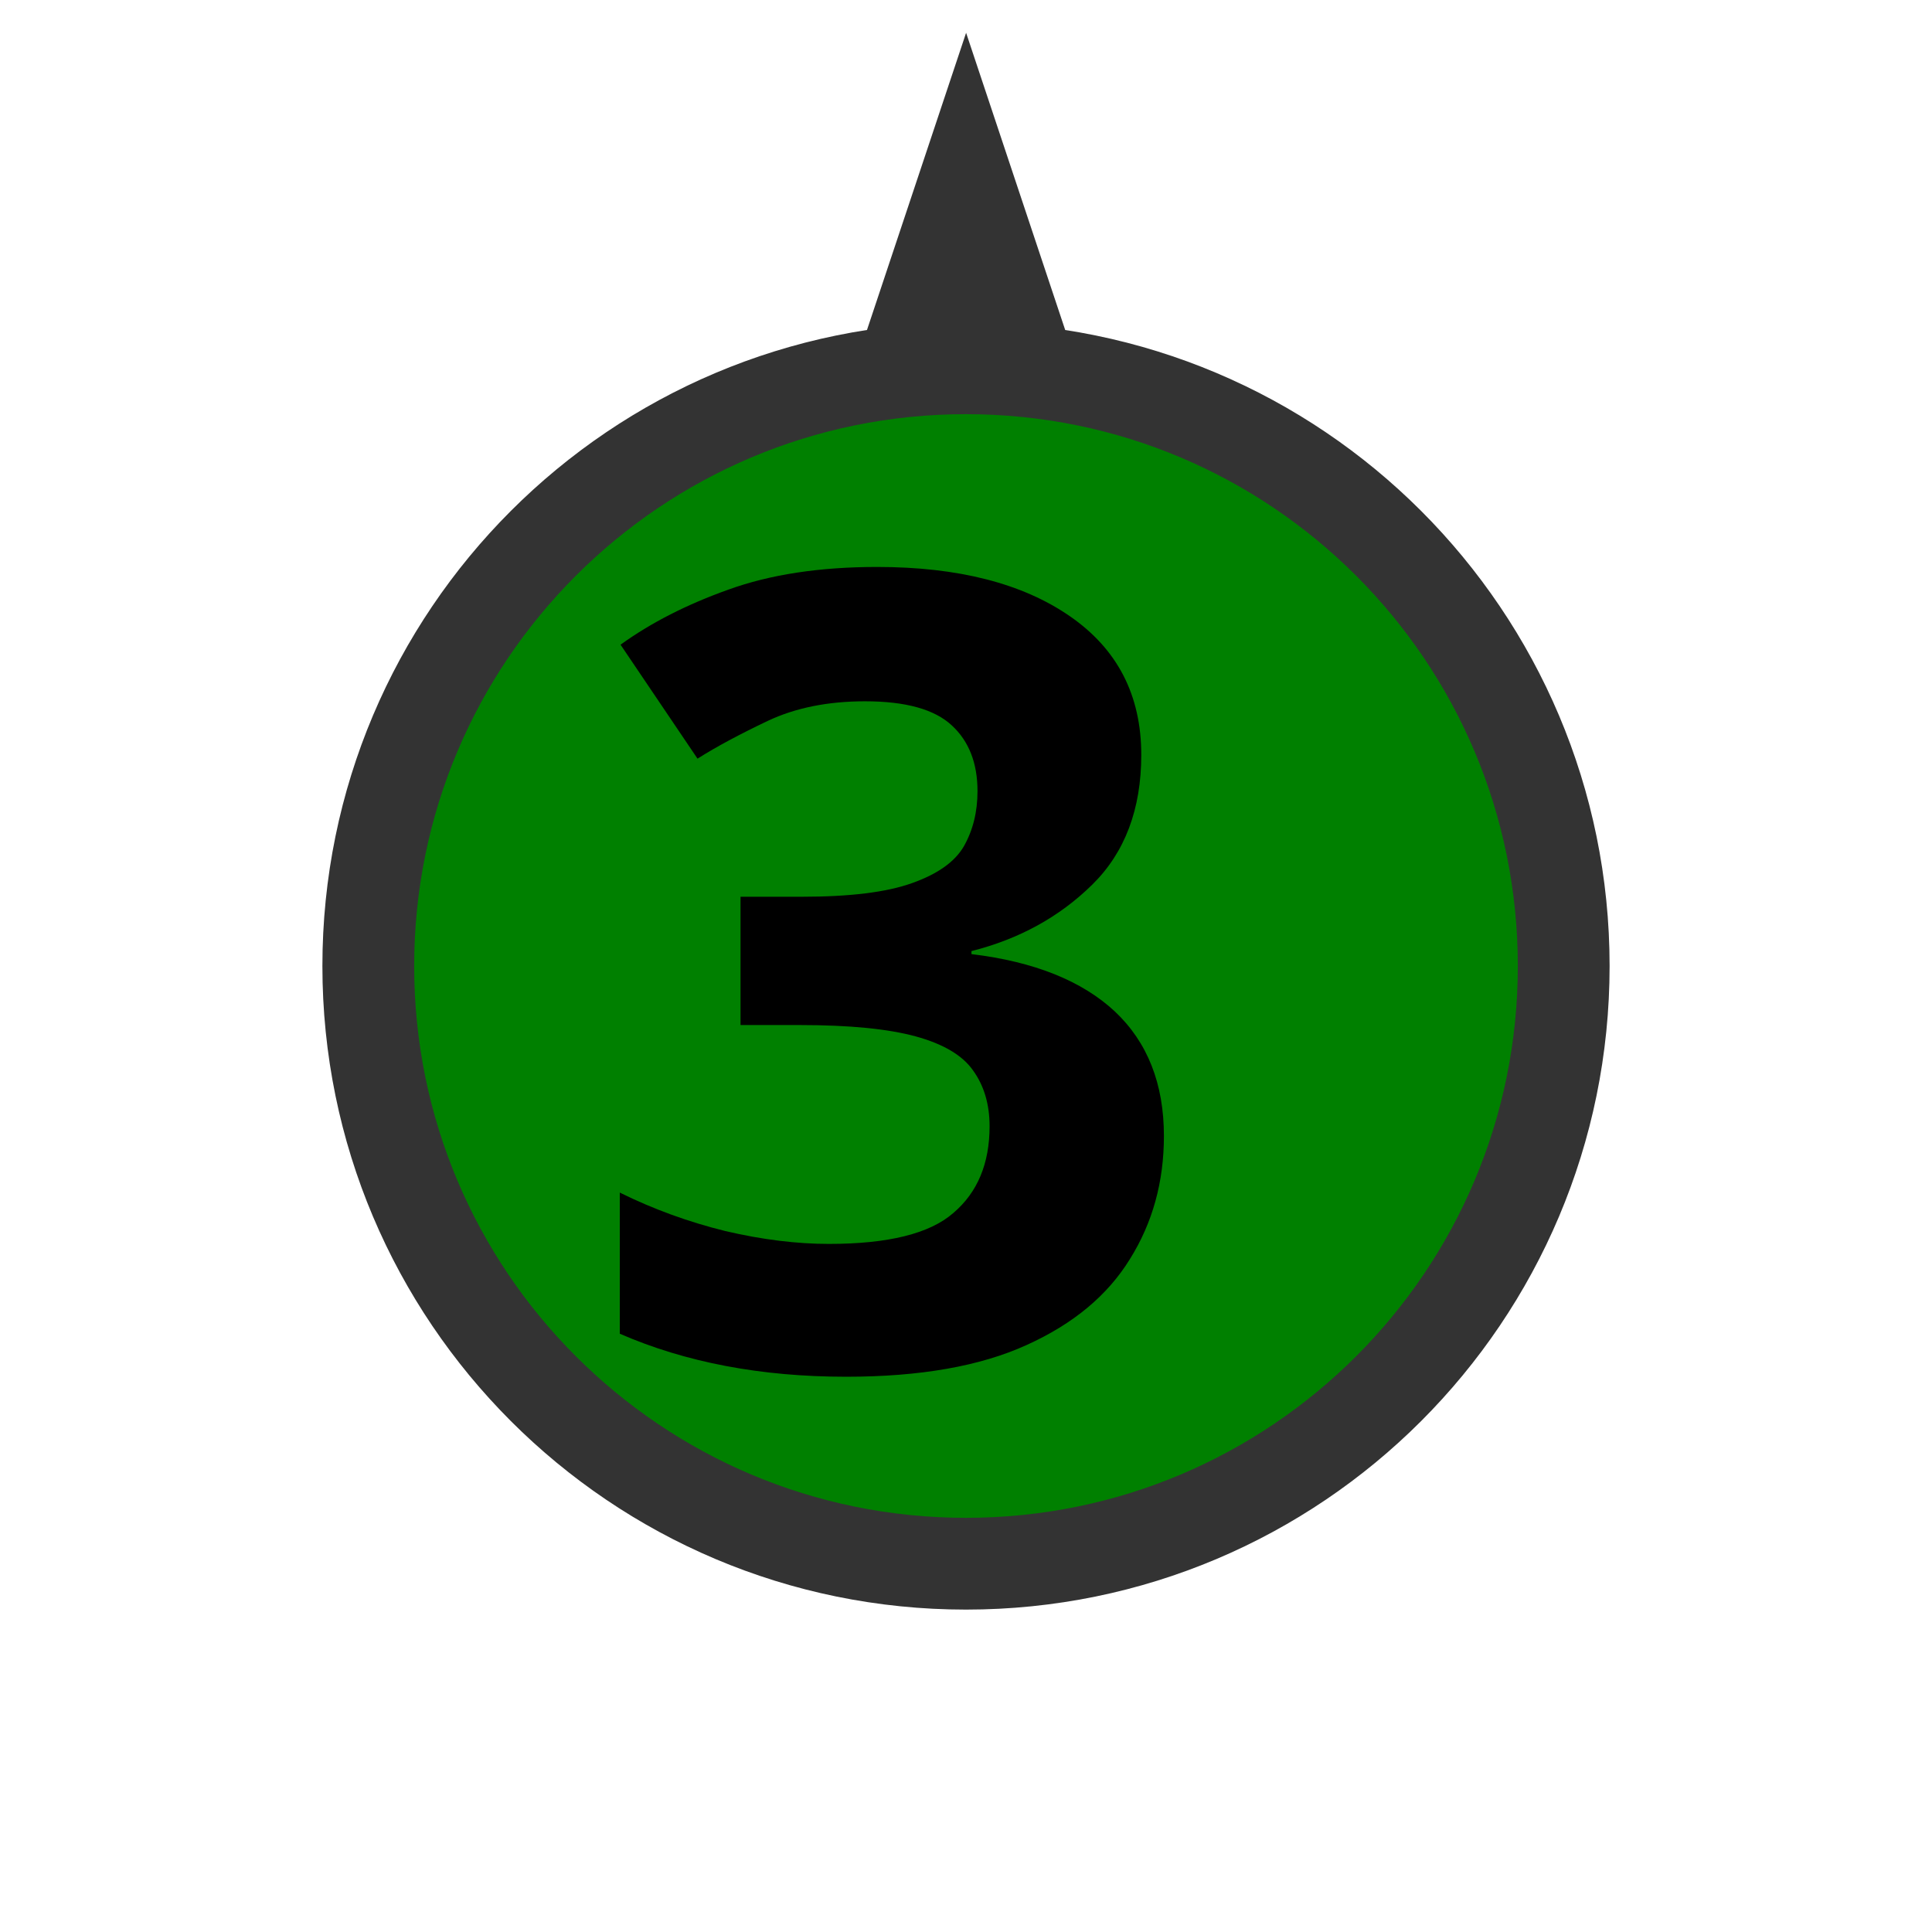
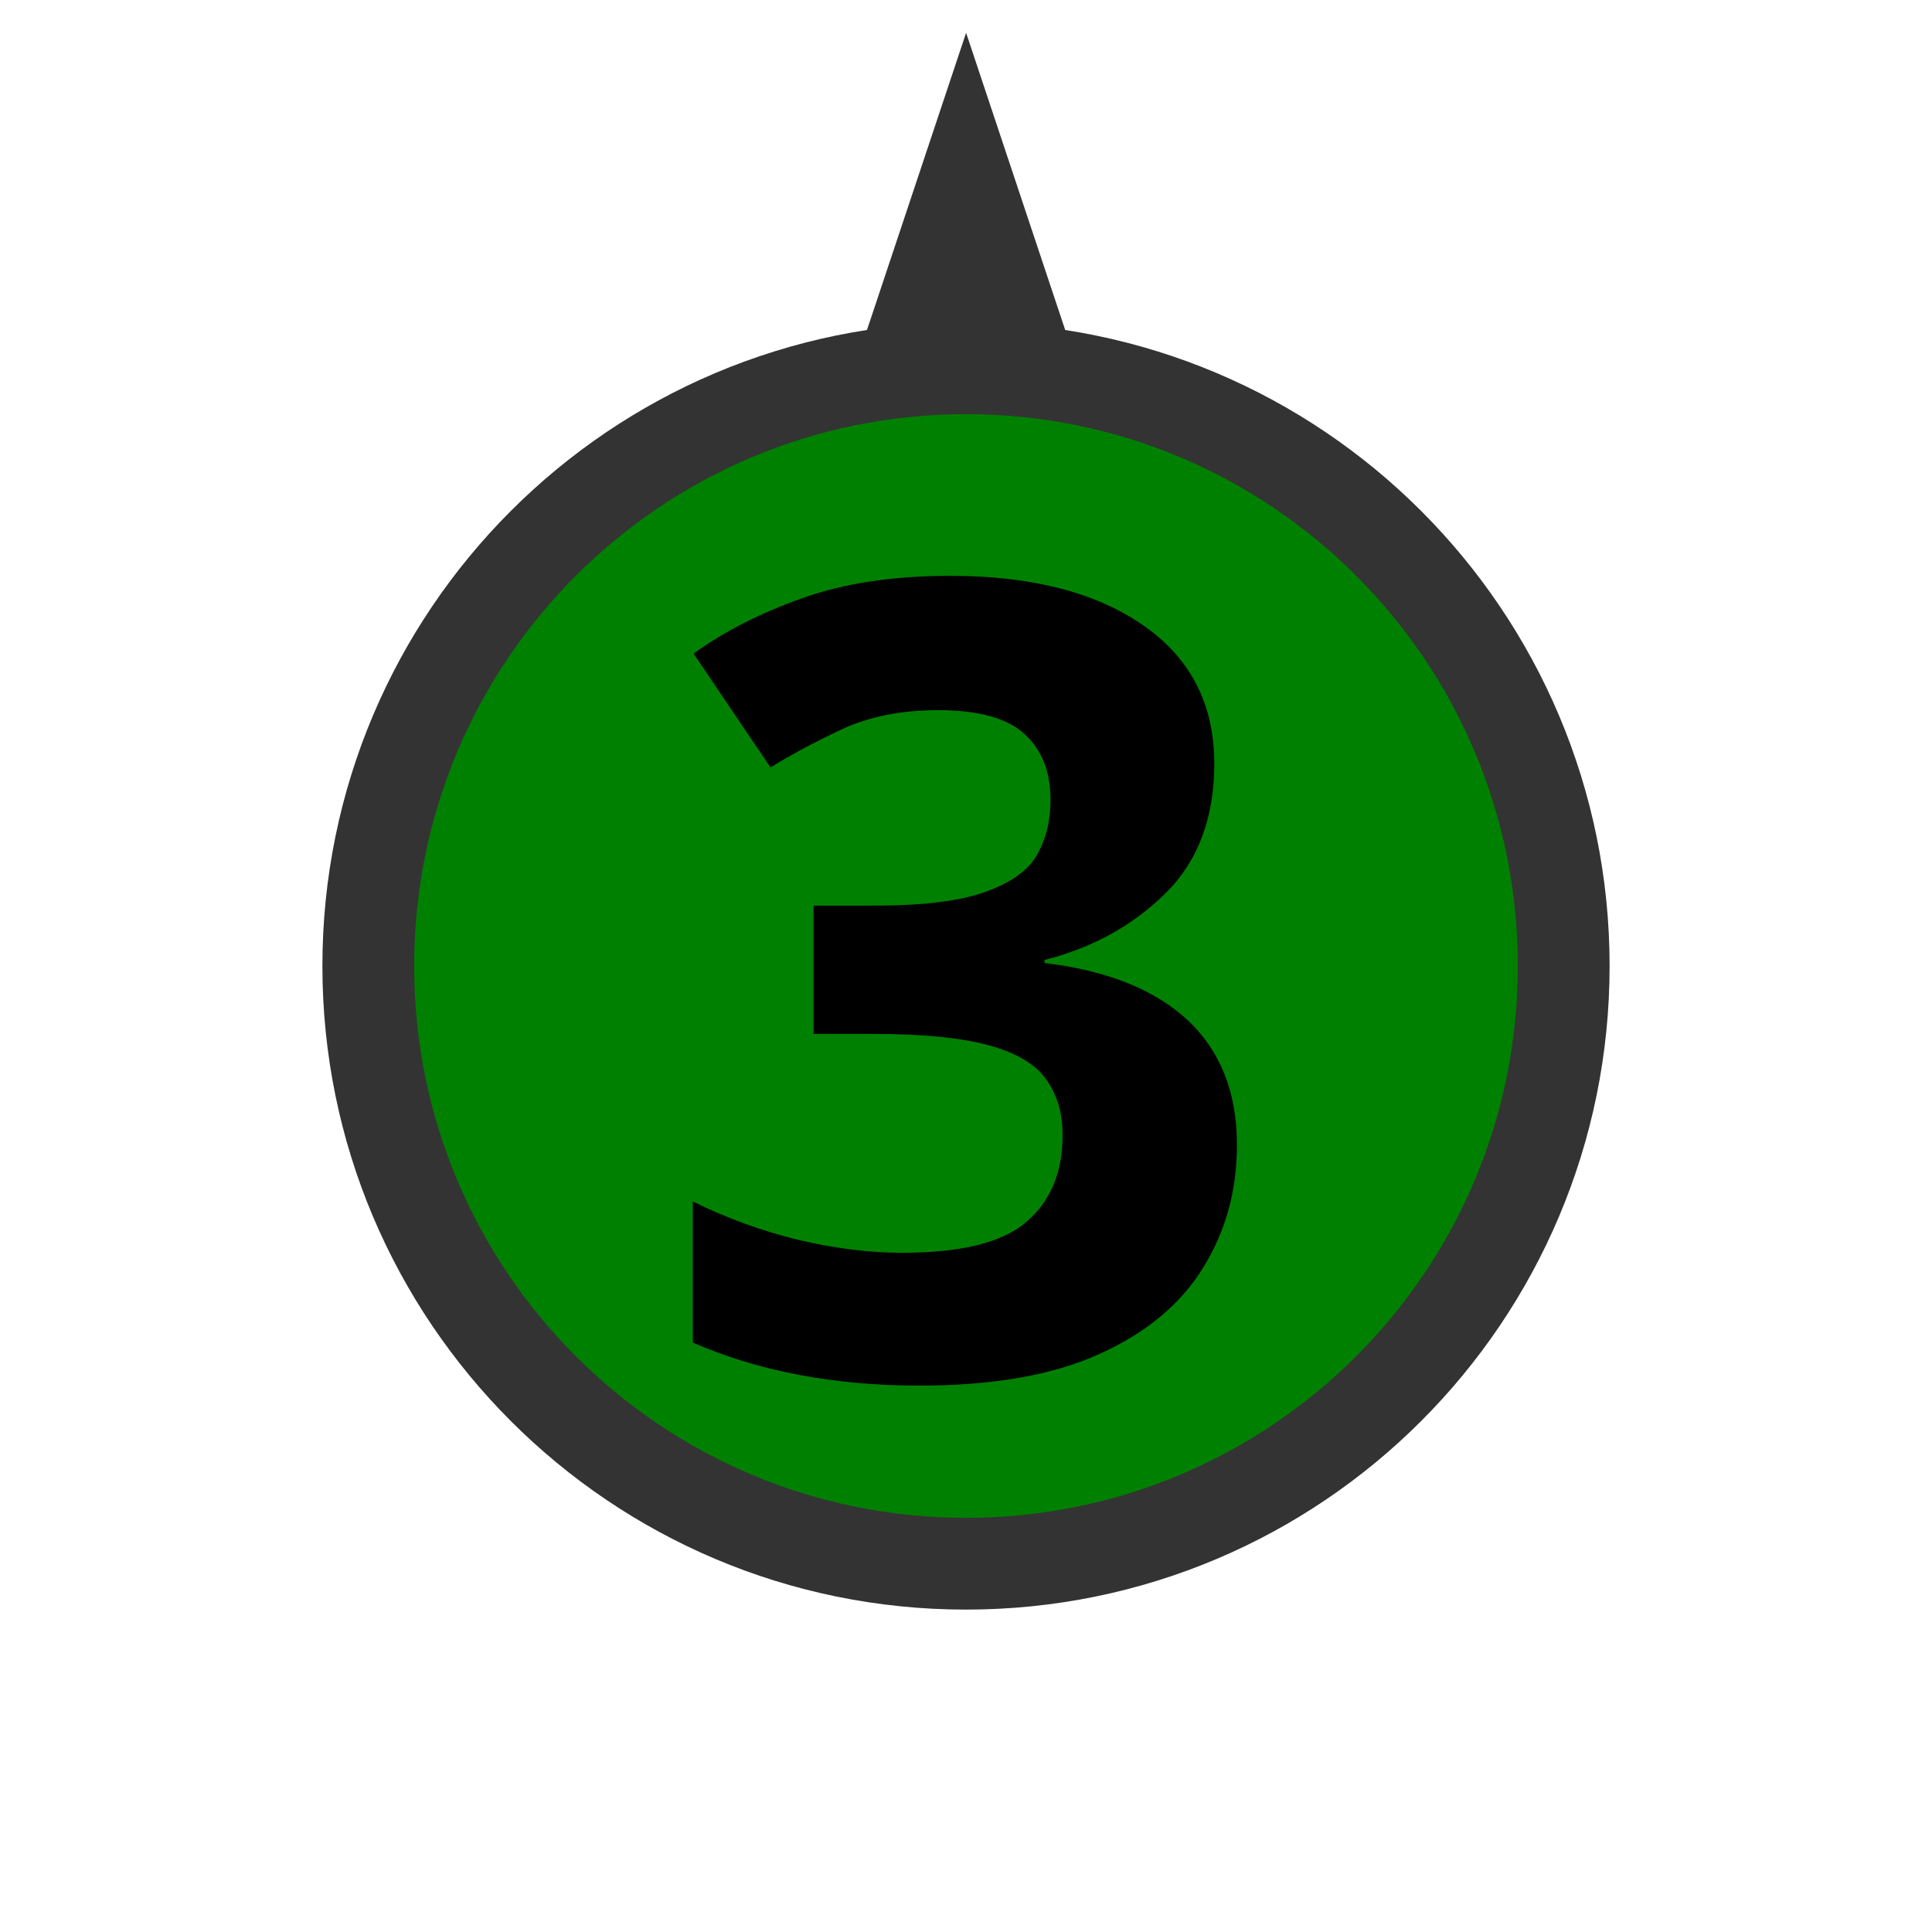
<svg xmlns="http://www.w3.org/2000/svg" id="svg4145" height="40" width="40" version="1.1" viewBox="0 0 40 40">
  <g id="layer1">
    <path id="background" d="m 20.002,3.682 -1.131,3.391 a 12.374,12.374 0 0 1 1.131,-0.062 12.374,12.374 0 0 1 1.129,0.057 z M 20,7.625 A 12.374,12.374 0 0 0 7.625,20 12.374,12.374 0 0 0 20,32.375 12.374,12.374 0 0 0 32.375,20 12.374,12.374 0 0 0 20,7.625 Z" stroke="#333333" stroke-width="1.9" fill="#008000" />
-     <text id="text839" y="28.267" x="11.956" style="font-style:normal;font-weight:normal;font-size:22.834px;line-height:1.25;font-family:sans-serif;fill:#000000;fill-opacity:1;stroke:none;stroke-width:1">
-       <tspan style="font-style:normal;font-variant:normal;font-weight:bold;font-stretch:normal;font-size:22.834px;font-family:sans-serif;-inkscape-font-specification:'sans-serif Bold';stroke-width:1" y="28.267" x="11.956" id="tspan837">3</tspan>
+     <text style="font-style:normal;font-weight:normal;font-size:22.834px;line-height:1.25;font-family:sans-serif;fill:#000000;fill-opacity:1;stroke:none;stroke-width:1" x="26.868" y="28.451" id="text839">
+       <tspan id="tspan837" x="20" y="28.451" style="font-style:normal;font-variant:normal;font-weight:bold;font-stretch:normal;font-size:22.834px;font-family:sans-serif;-inkscape-font-specification:'sans-serif Bold';text-align:center;text-anchor:middle;stroke-width:1">3</tspan>
    </text>
  </g>
</svg>
